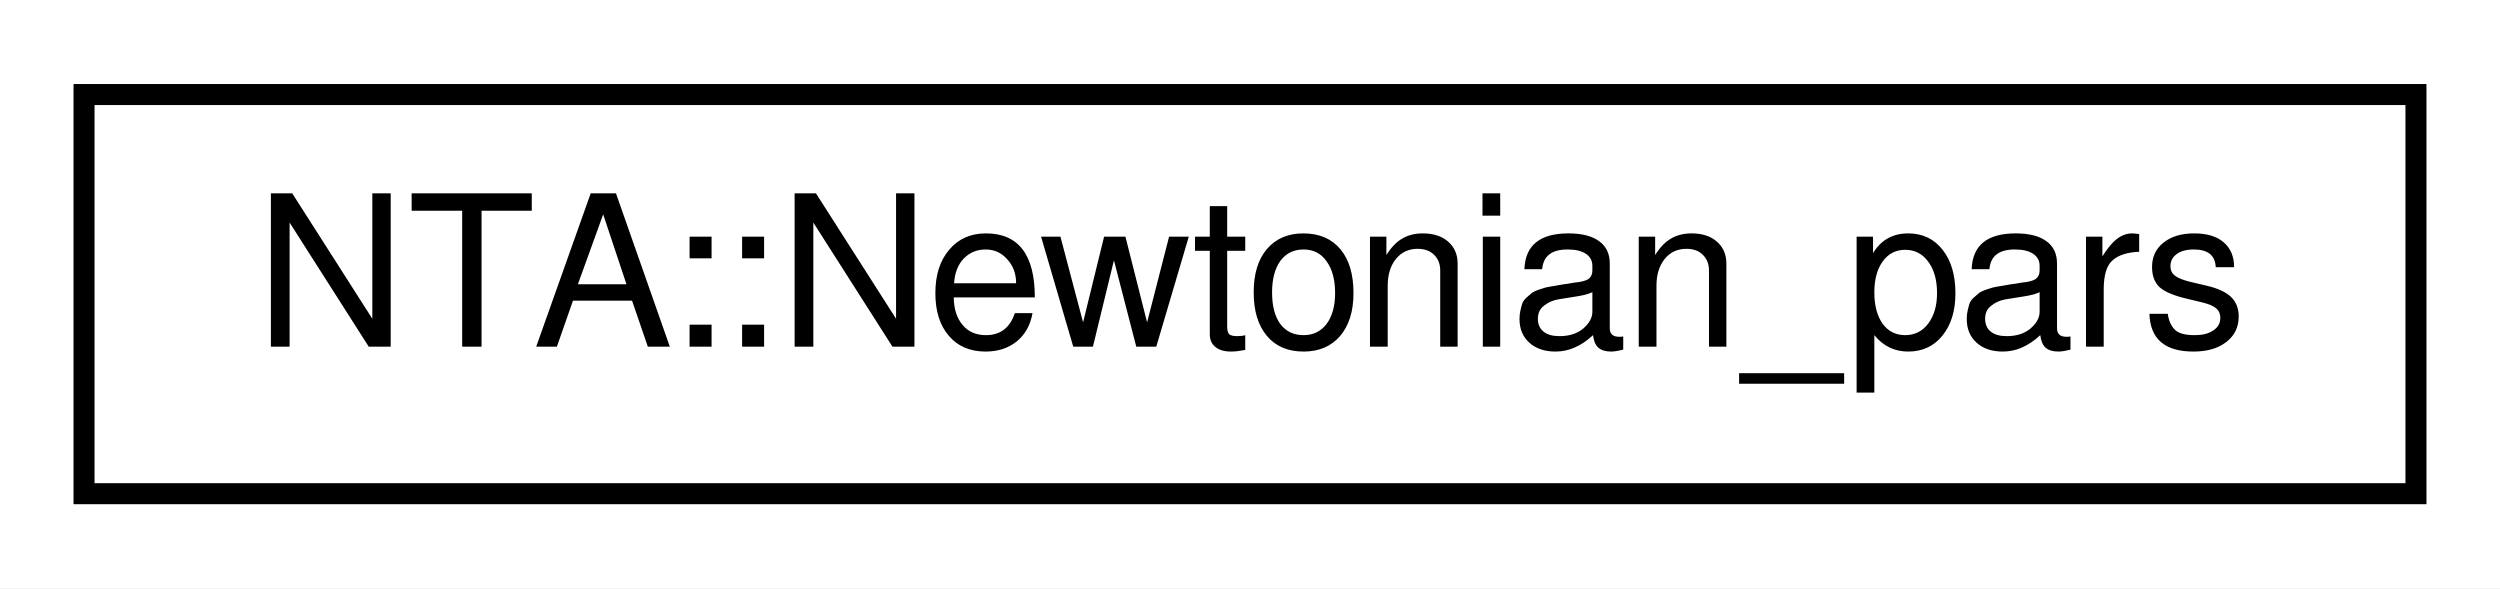
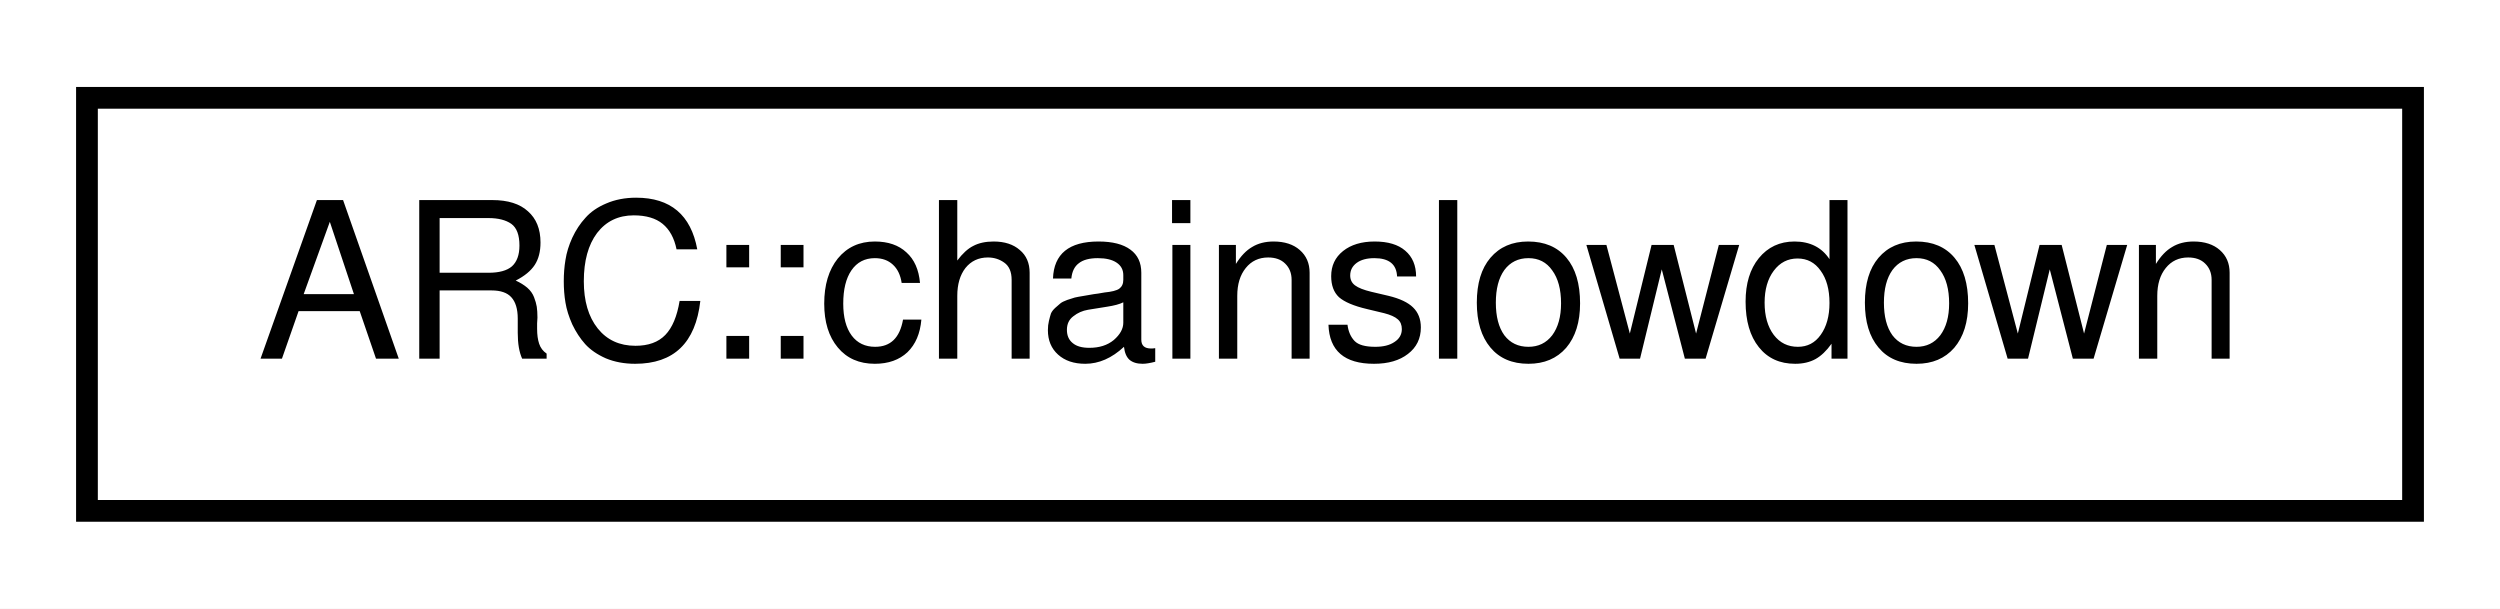
- <svg xmlns="http://www.w3.org/2000/svg" xmlns:xlink="http://www.w3.org/1999/xlink" width="119pt" height="28pt" viewBox="0.00 0.00 119.00 28.00">
+ <svg xmlns="http://www.w3.org/2000/svg" xmlns:xlink="http://www.w3.org/1999/xlink" width="115pt" height="28pt" viewBox="0.00 0.00 115.00 28.00">
  <g id="graph0" class="graph" transform="scale(1 1) rotate(0) translate(4 24)">
-     <polygon fill="white" stroke="none" points="-4,4 -4,-24 115,-24 115,4 -4,4" />
+     <polygon fill="white" stroke="none" points="-4,4 -4,-24 111,-24 111,4 -4,4" />
    <g id="node1" class="node">
      <g id="a_node1">
-         <a xlink:href="classNTA_1_1Newtonian__pars.html" target="_top" xlink:title="Newtonian Interaction and time transformation function parameter class. ">
-           <polygon fill="white" stroke="black" points="0,-0.5 0,-19.5 111,-19.5 111,-0.5 0,-0.5" />
-           <text text-anchor="middle" x="55.5" y="-7.5" font-family="FreeSans" font-size="10.00">NTA::Newtonian_pars</text>
+         <a xlink:href="classARC_1_1chainslowdown.html" target="_top" xlink:title="Slow-down parameter control class. ">
+           <polygon fill="white" stroke="black" points="0,-0.5 0,-19.5 107,-19.5 107,-0.5 0,-0.5" />
+           <text text-anchor="middle" x="53.5" y="-7.5" font-family="FreeSans" font-size="10.00">ARC::chainslowdown</text>
        </a>
      </g>
    </g>
  </g>
</svg>
